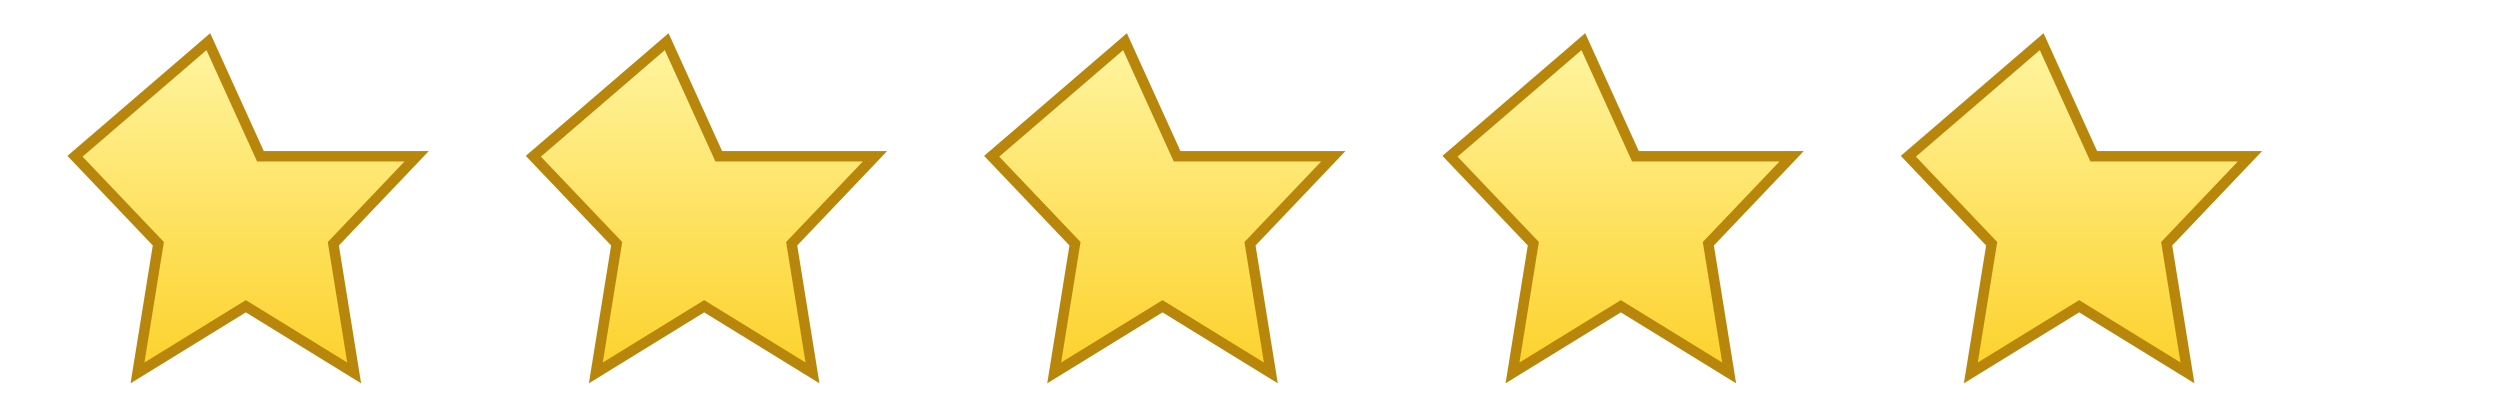
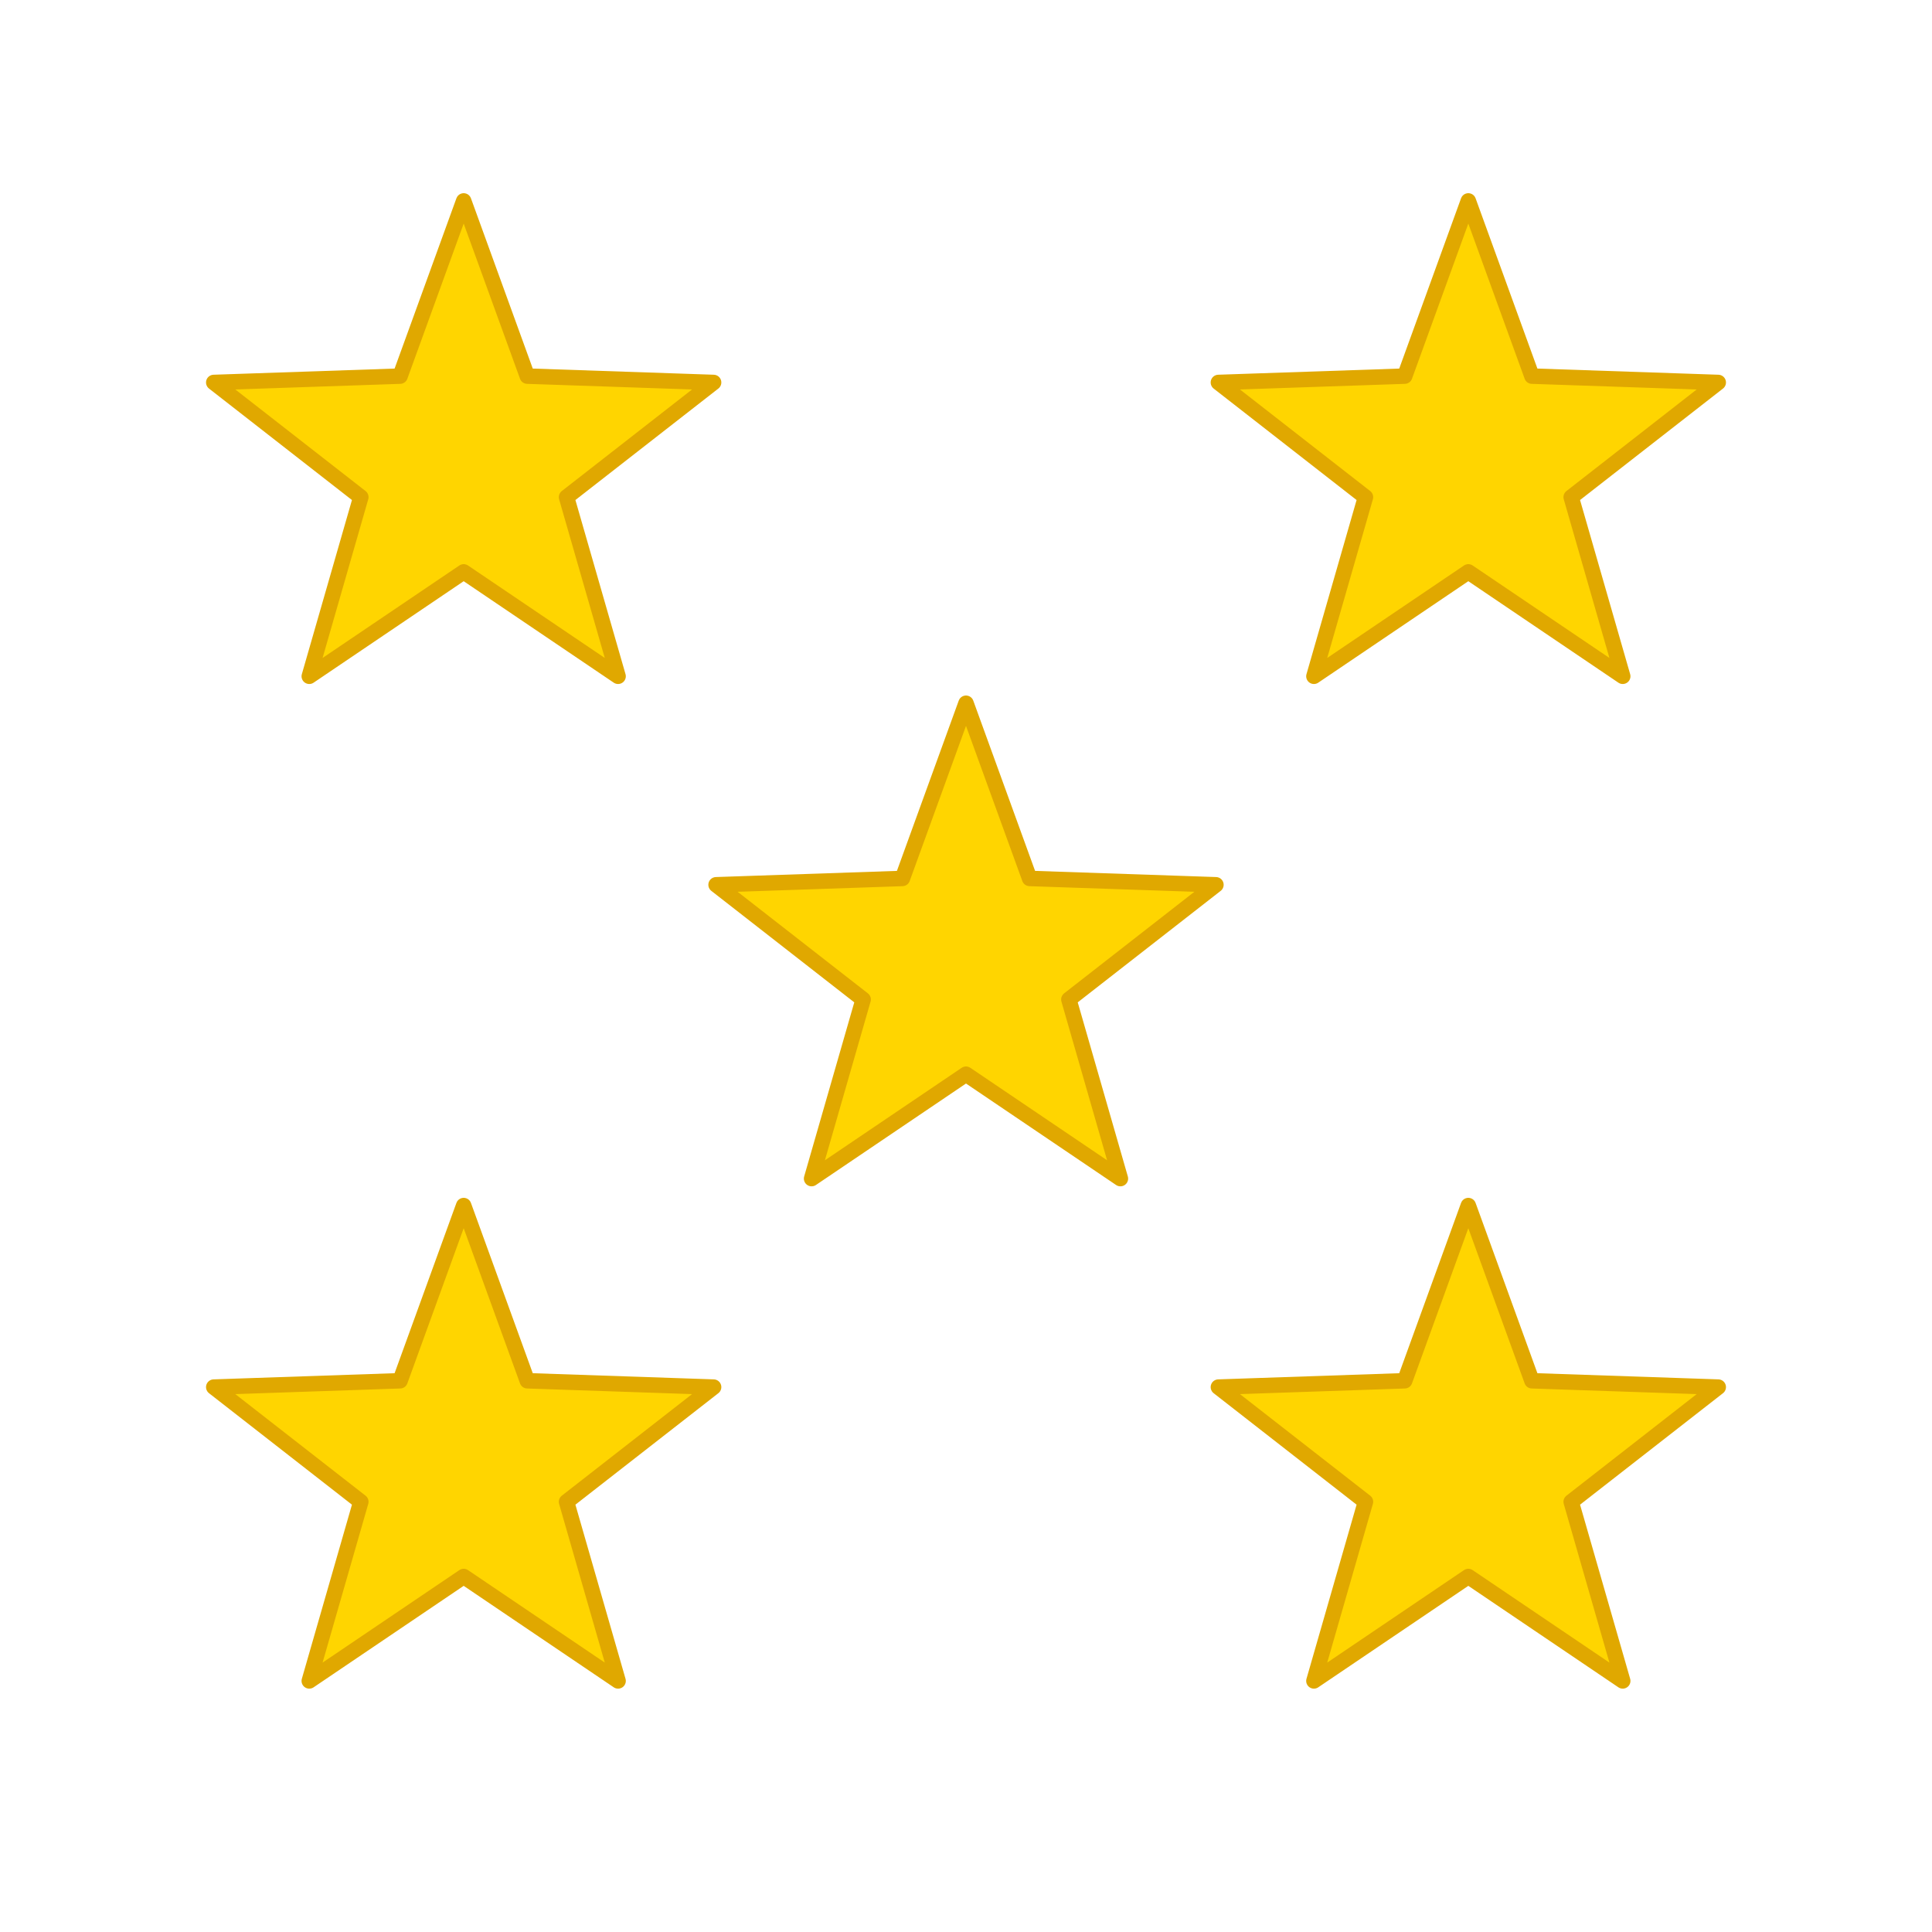
- <svg xmlns="http://www.w3.org/2000/svg" viewBox="0 0 120 20" width="120" height="20">
-   <defs>
-     <linearGradient id="star-grad" x1="0%" y1="0%" x2="0%" y2="100%">
-       <stop offset="0%" style="stop-color:#fff5a0;stop-opacity:1" />
-       <stop offset="100%" style="stop-color:#fcd12a;stop-opacity:1" />
-     </linearGradient>
-   </defs>
-   <g fill="url(#star-grad)" stroke="#b8860b" stroke-width="0.5">
-     <path d="M10 2l2.5 5.5L20 7.5l-4 4.2l1 6.2l-5.2-3.2l-5.2 3.2l1-6.2l-4-4.2z" transform="translate(0,0)" />
-     <path d="M10 2l2.5 5.5L20 7.5l-4 4.2l1 6.2l-5.2-3.2l-5.2 3.2l1-6.2l-4-4.2z" transform="translate(22,0)" />
-     <path d="M10 2l2.5 5.5L20 7.5l-4 4.2l1 6.2l-5.2-3.2l-5.2 3.2l1-6.2l-4-4.2z" transform="translate(44,0)" />
-     <path d="M10 2l2.5 5.5L20 7.5l-4 4.2l1 6.2l-5.2-3.2l-5.2 3.2l1-6.2l-4-4.2z" transform="translate(66,0)" />
-     <path d="M10 2l2.5 5.5L20 7.5l-4 4.2l1 6.2l-5.2-3.2l-5.2 3.2l1-6.2l-4-4.2z" transform="translate(88,0)" />
-   </g>
+ <svg xmlns="http://www.w3.org/2000/svg" width="250" height="250" viewBox="0 0 250 250">
+   <path d="M 60.0,26.0 L 68.23,48.67 L 92.34,49.49 L 73.31,64.33 L 79.98,87.51 L 60.0,74.0 L 40.02,87.51 L 46.69,64.33 L 27.66,49.49 L 51.77,48.67 Z" fill="#FFD500" stroke="#E0A800" stroke-width="2" stroke-linejoin="round" />
+   <path d="M 190.0,26.0 L 198.23,48.67 L 222.34,49.49 L 203.31,64.33 L 209.98,87.51 L 190.0,74.0 L 170.02,87.51 L 176.69,64.33 L 157.66,49.49 L 181.77,48.67 Z" fill="#FFD500" stroke="#E0A800" stroke-width="2" stroke-linejoin="round" />
+   <path d="M 60.0,156.0 L 68.23,178.67 L 92.34,179.49 L 73.31,194.33 L 79.98,217.51 L 60.0,204.0 L 40.02,217.51 L 46.69,194.33 L 27.66,179.49 L 51.77,178.67 Z" fill="#FFD500" stroke="#E0A800" stroke-width="2" stroke-linejoin="round" />
+   <path d="M 190.0,156.0 L 198.23,178.67 L 222.34,179.49 L 203.31,194.33 L 209.98,217.51 L 190.0,204.0 L 170.02,217.51 L 176.69,194.33 L 157.66,179.49 L 181.77,178.67 Z" fill="#FFD500" stroke="#E0A800" stroke-width="2" stroke-linejoin="round" />
+   <path d="M 125.0,91.0 L 133.23,113.67 L 157.34,114.49 L 138.31,129.33 L 144.98,152.51 L 125.0,139.0 L 105.02,152.51 L 111.69,129.33 L 92.66,114.49 L 116.77,113.67 Z" fill="#FFD500" stroke="#E0A800" stroke-width="2" stroke-linejoin="round" />
</svg>
